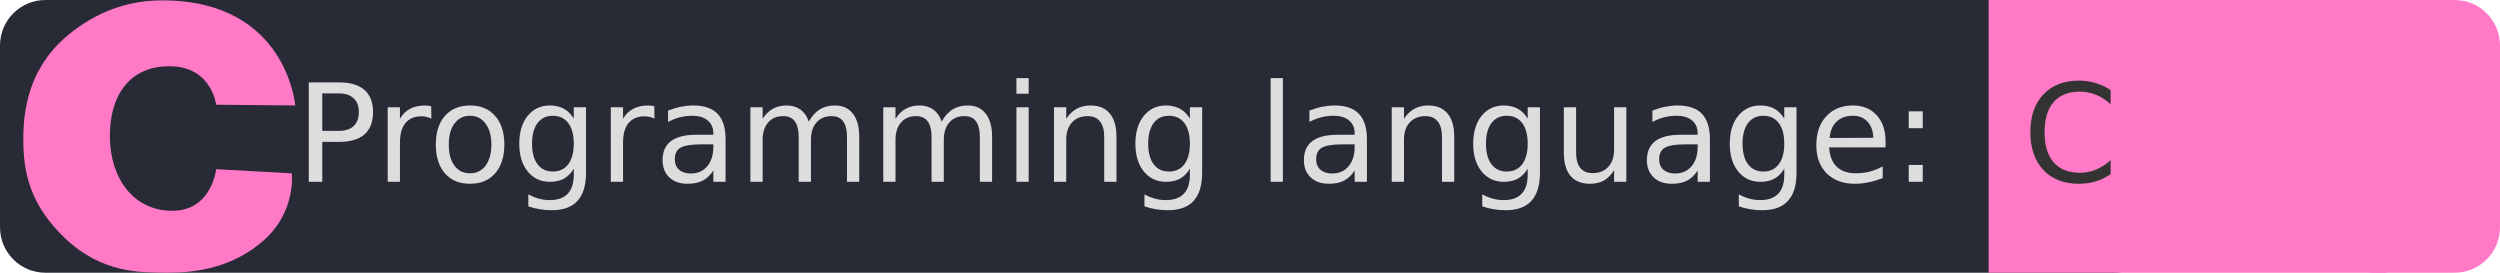
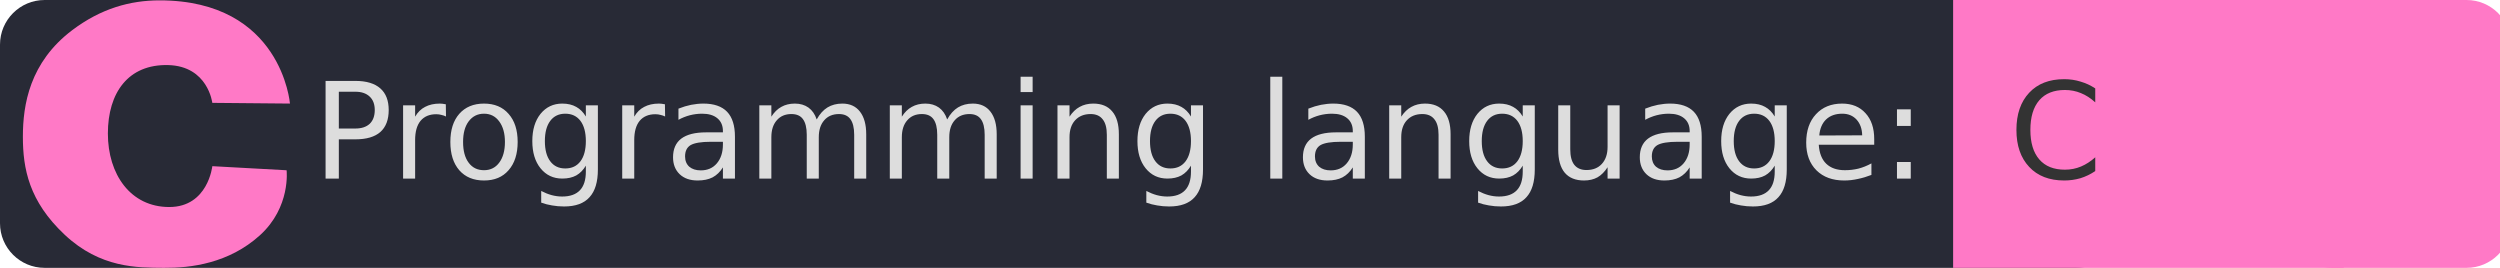
- <svg xmlns="http://www.w3.org/2000/svg" width="220" height="24">
+ <svg xmlns="http://www.w3.org/2000/svg" width="224" height="24">
  <linearGradient id="m1" x2="0" y2="100%">
    <stop offset="0" stop-color="#212121" stop-opacity="0" />
    <stop offset="1" stop-opacity="0" />
  </linearGradient>
  <g mask="url(#m1)">
    <rect x="0" y="0" width="190" height="24" rx="4" ry="4" style="fill:#282A36" />
    <rect x="175" y="0" width="35" height="24" style="fill:#ff79c6" />
-     <rect x="205" y="0" width="15" height="24" rx="4" ry="4" style="fill:#ff79c6" />
-     <path fill="url(#m1)" d="M0 0h220v24H0z" />
+     <rect x="205" y="0" width="20" height="24" rx="4" ry="4" style="fill:#ff79c6" />
+     <path fill="url(#m1)" d="M0 0h224v24H0z" />
  </g>
  <g font-family="DejaVu Sans,Verdana,Geneva,sans-serif">
    <g font-size="12" fill="#282a36">
-       <text x="26" y="16" fill="#DDD">Programming language:</text>
+       <text x="28" y="16" fill="#DDD">Programming language:</text>
    </g>
    <g font-size="12" fill="#282a36">
-       <text x="178" y="16" fill="#333">C</text>
+       <text x="180" y="16" fill="#333">C</text>
    </g>
  </g>
-   <svg role="img" fill="#ff79c6" viewBox="0 0 216 24">
+   <svg role="img" fill="#ff79c6" viewBox="0 0 220 24">
    <path d="M17.023 9.216s-.386-3.293-3.955-3.385c-3.57-.091-5.402 2.47-5.402 6.13 0 3.66 2.026 6.588 5.498 6.588 3.473 0 3.86-3.66 3.86-3.66l6.656.366s.391 3.306-2.394 5.828C18.5 23.605 15.082 24.017 12.694 24c-2.388-.018-5.698.034-8.9-2.969C.595 18.03.05 15.113.05 12.248c0-2.866.607-6.661 4.414-9.54C7.05.754 9.673.033 12.296.033 23.246.032 23.98 9.28 23.98 9.28z" />
  </svg>
</svg>
